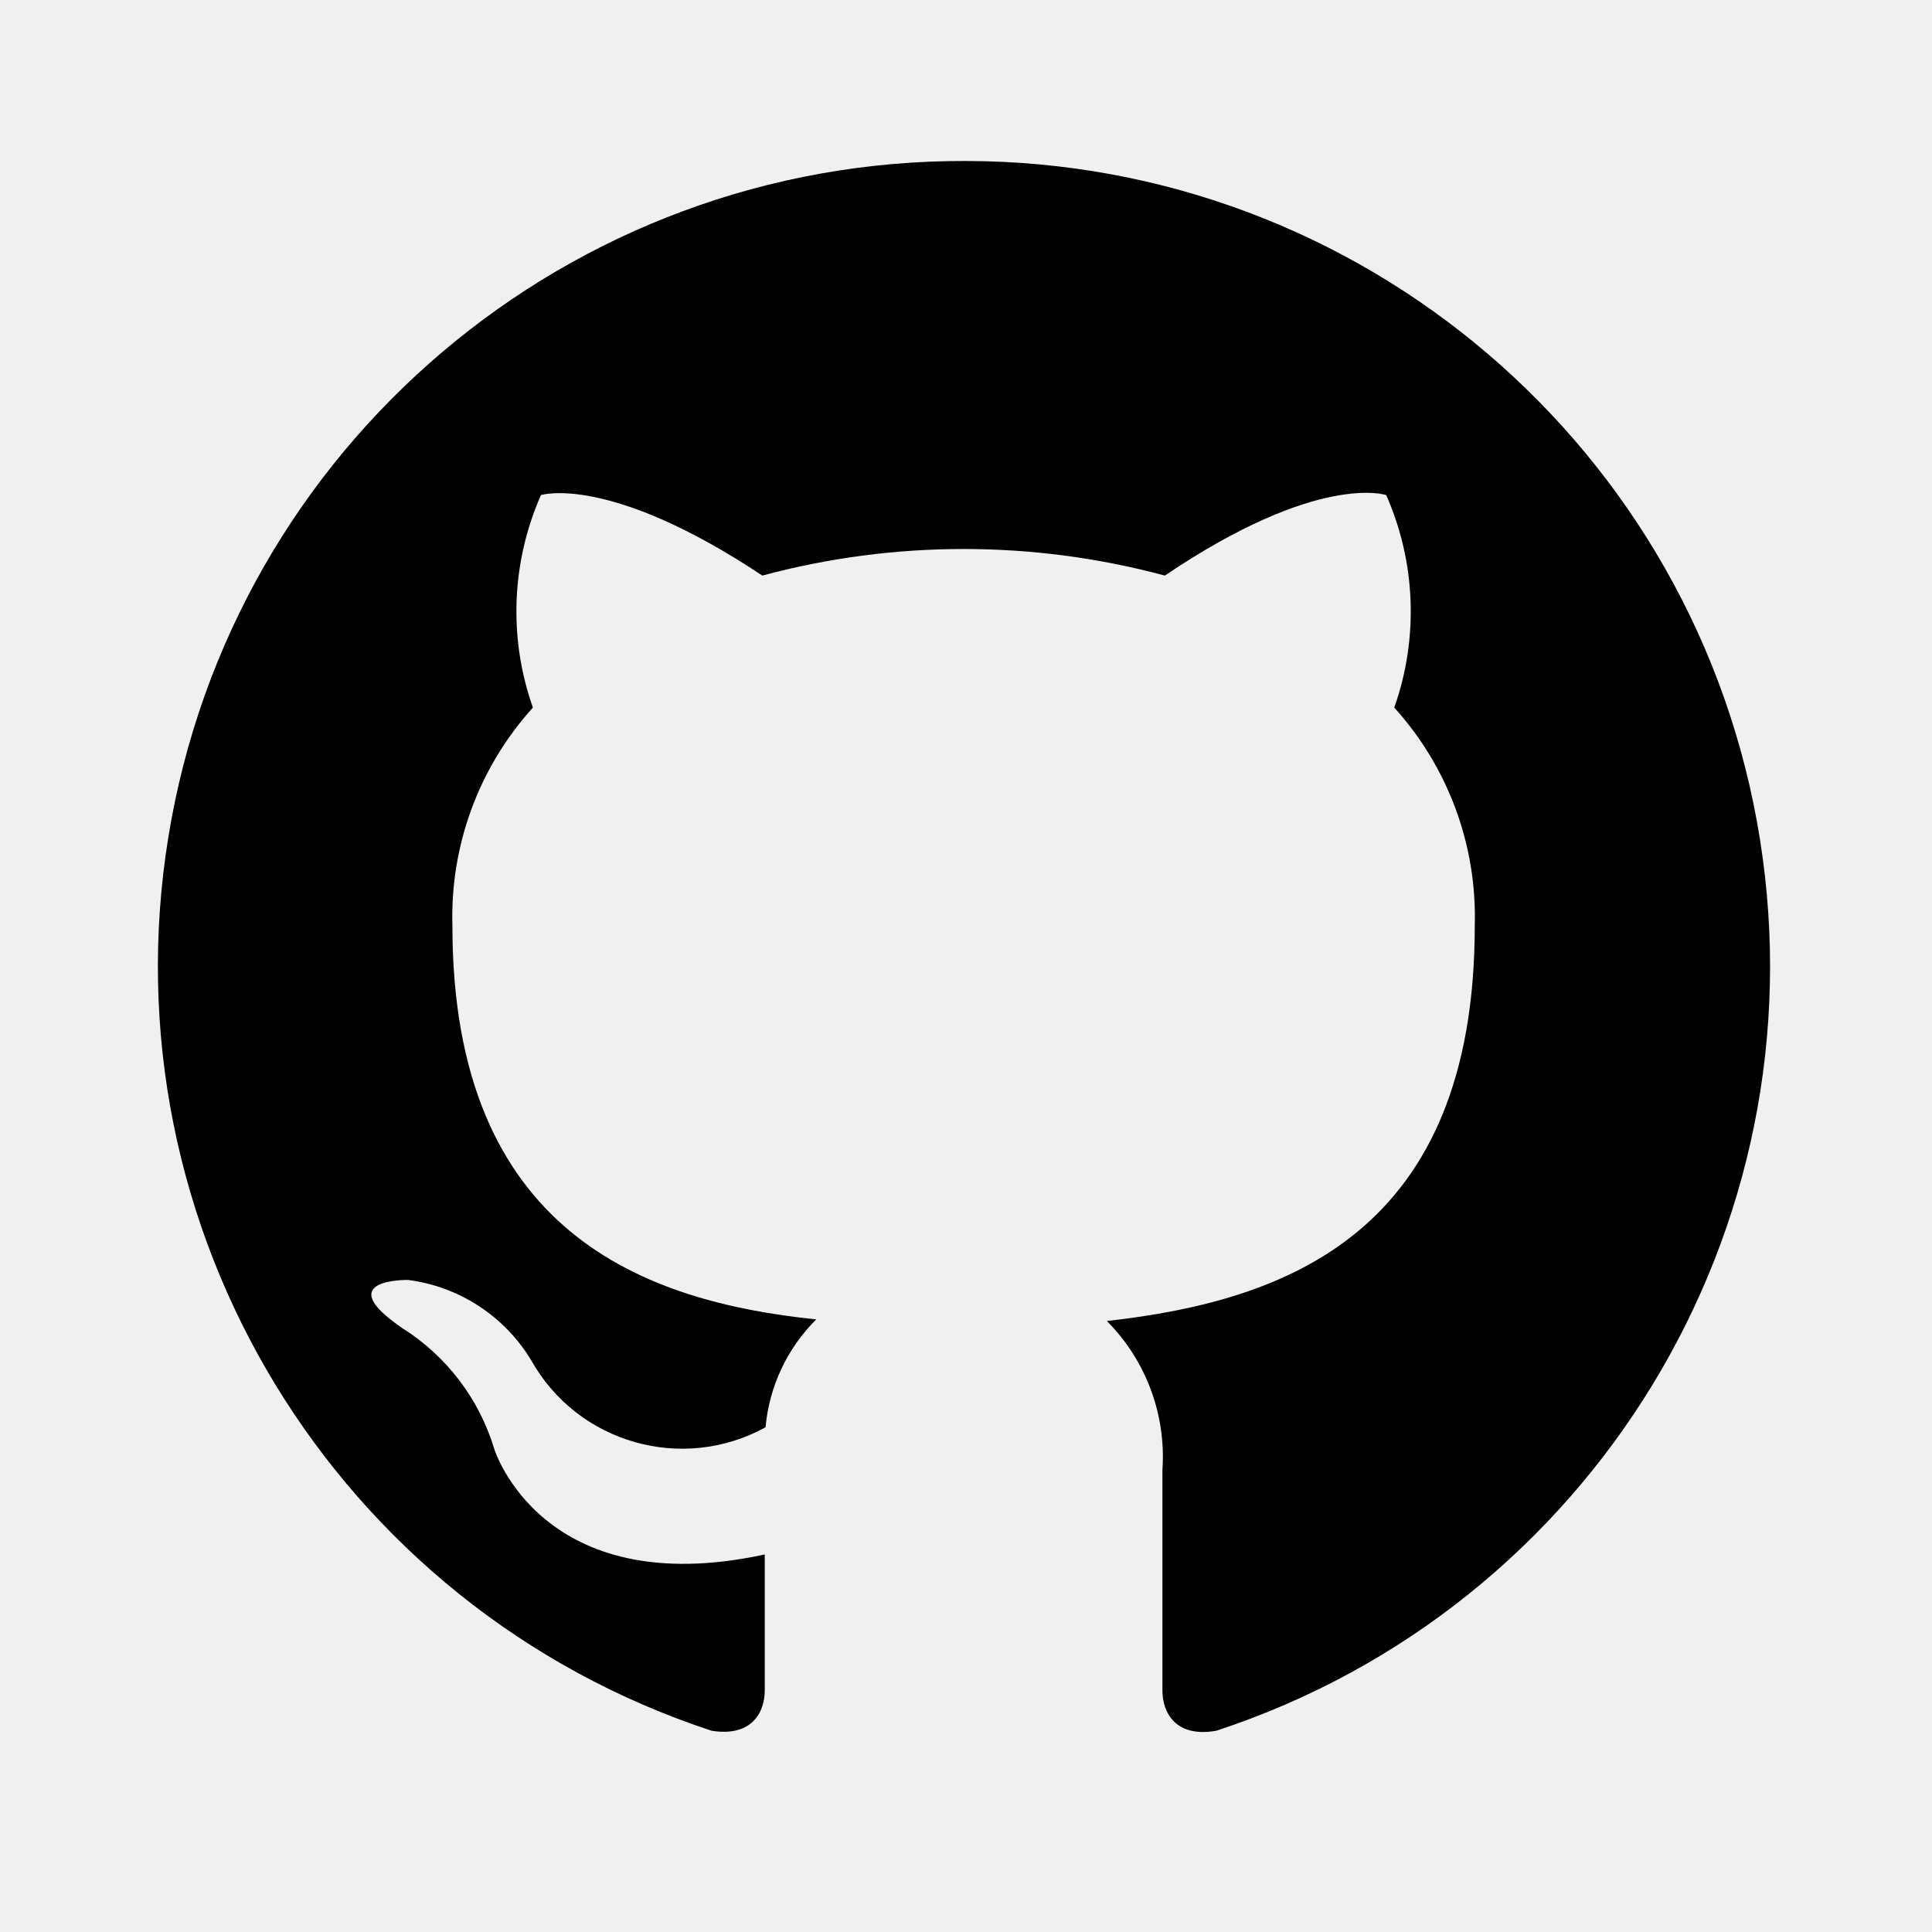
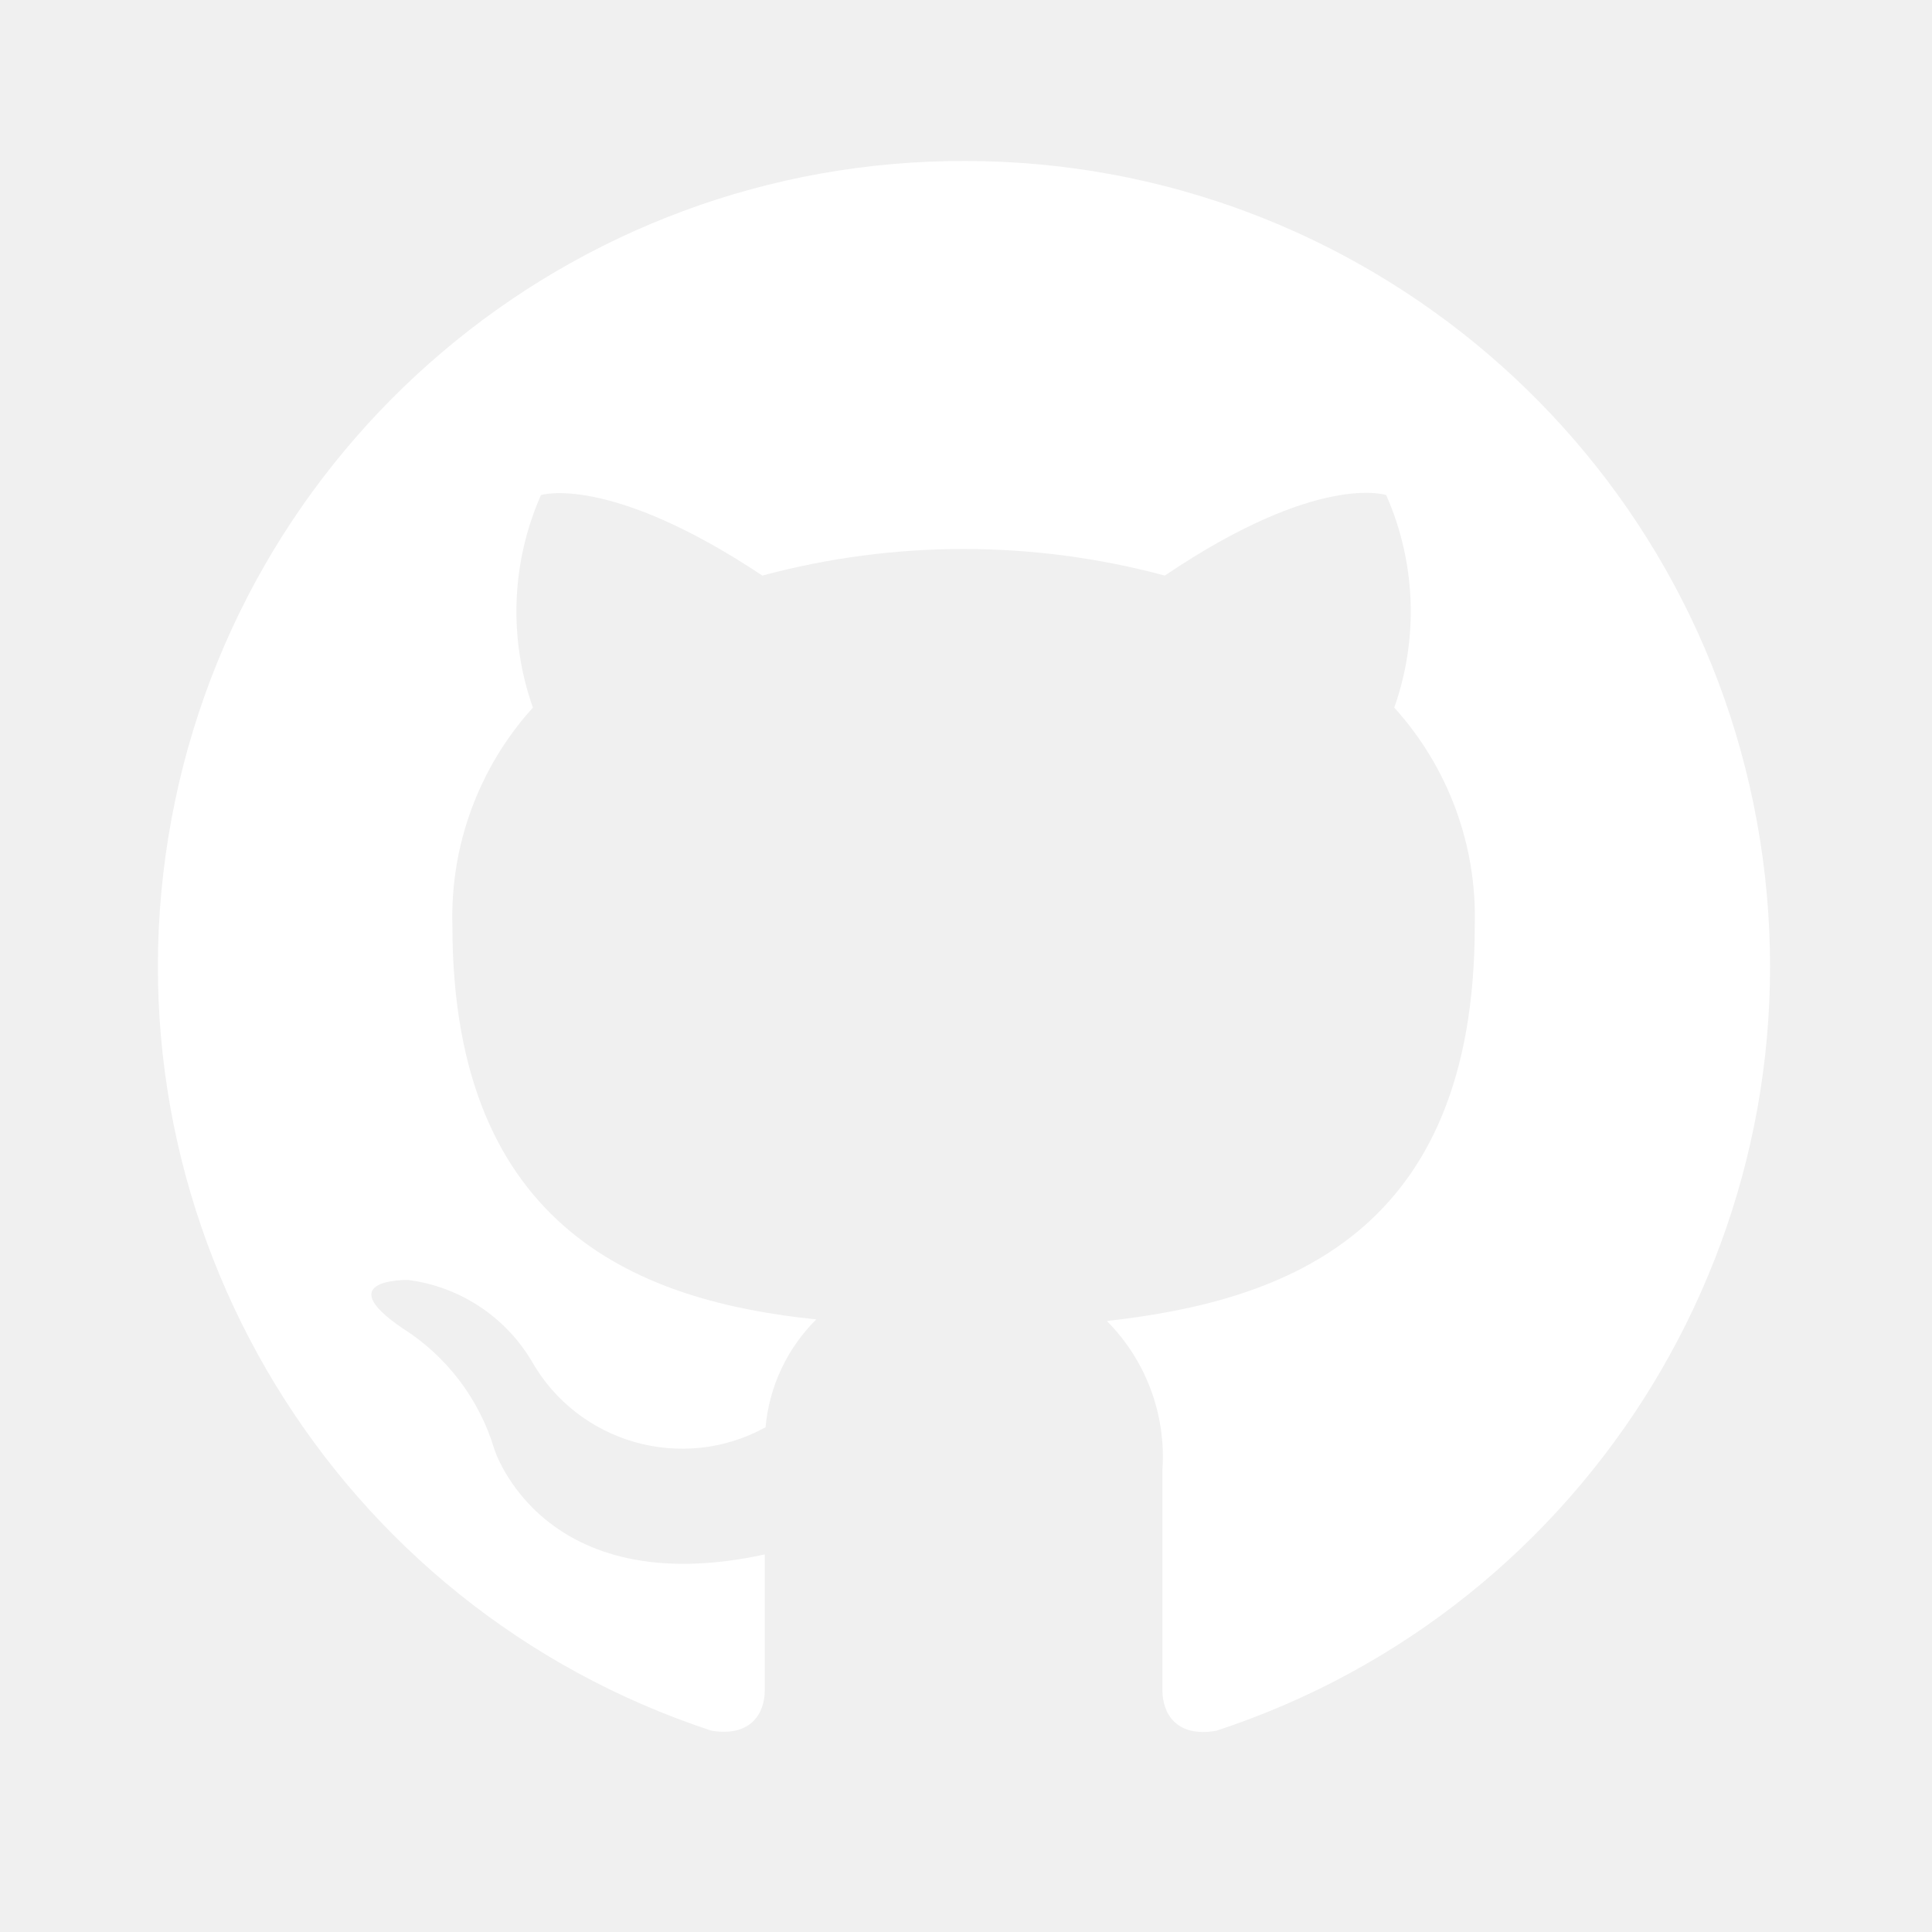
- <svg xmlns="http://www.w3.org/2000/svg" width="64px" height="64px" viewBox="0 0 24 24" fill="#000000">
+ <svg xmlns="http://www.w3.org/2000/svg" width="64px" height="64px" viewBox="0 0 24 24" fill="#ffffff">
  <g id="SVGRepo_bgCarrier" stroke-width="0" />
  <g id="SVGRepo_tracerCarrier" stroke-linecap="round" stroke-linejoin="round" />
  <g id="SVGRepo_iconCarrier">
    <rect width="24" height="24" fill="none" />
    <path d="M12,2A10,10,0,0,0,8.84,21.5c.5.08.66-.23.66-.5V19.31C6.73,19.91,6.14,18,6.14,18A2.69,2.69,0,0,0,5,16.5c-.91-.62.07-.6.07-.6a2.1,2.1,0,0,1,1.53,1,2.15,2.15,0,0,0,2.91.83,2.16,2.16,0,0,1,.63-1.34C8,16.17,5.62,15.31,5.62,11.5a3.87,3.87,0,0,1,1-2.71,3.58,3.58,0,0,1,.1-2.64s.84-.27,2.75,1a9.63,9.63,0,0,1,5,0c1.91-1.29,2.75-1,2.75-1a3.58,3.58,0,0,1,.1,2.64,3.87,3.87,0,0,1,1,2.71c0,3.82-2.34,4.66-4.57,4.91a2.39,2.39,0,0,1,.69,1.85V21c0,.27.16.59.67.5A10,10,0,0,0,12,2Z" />
  </g>
</svg>
